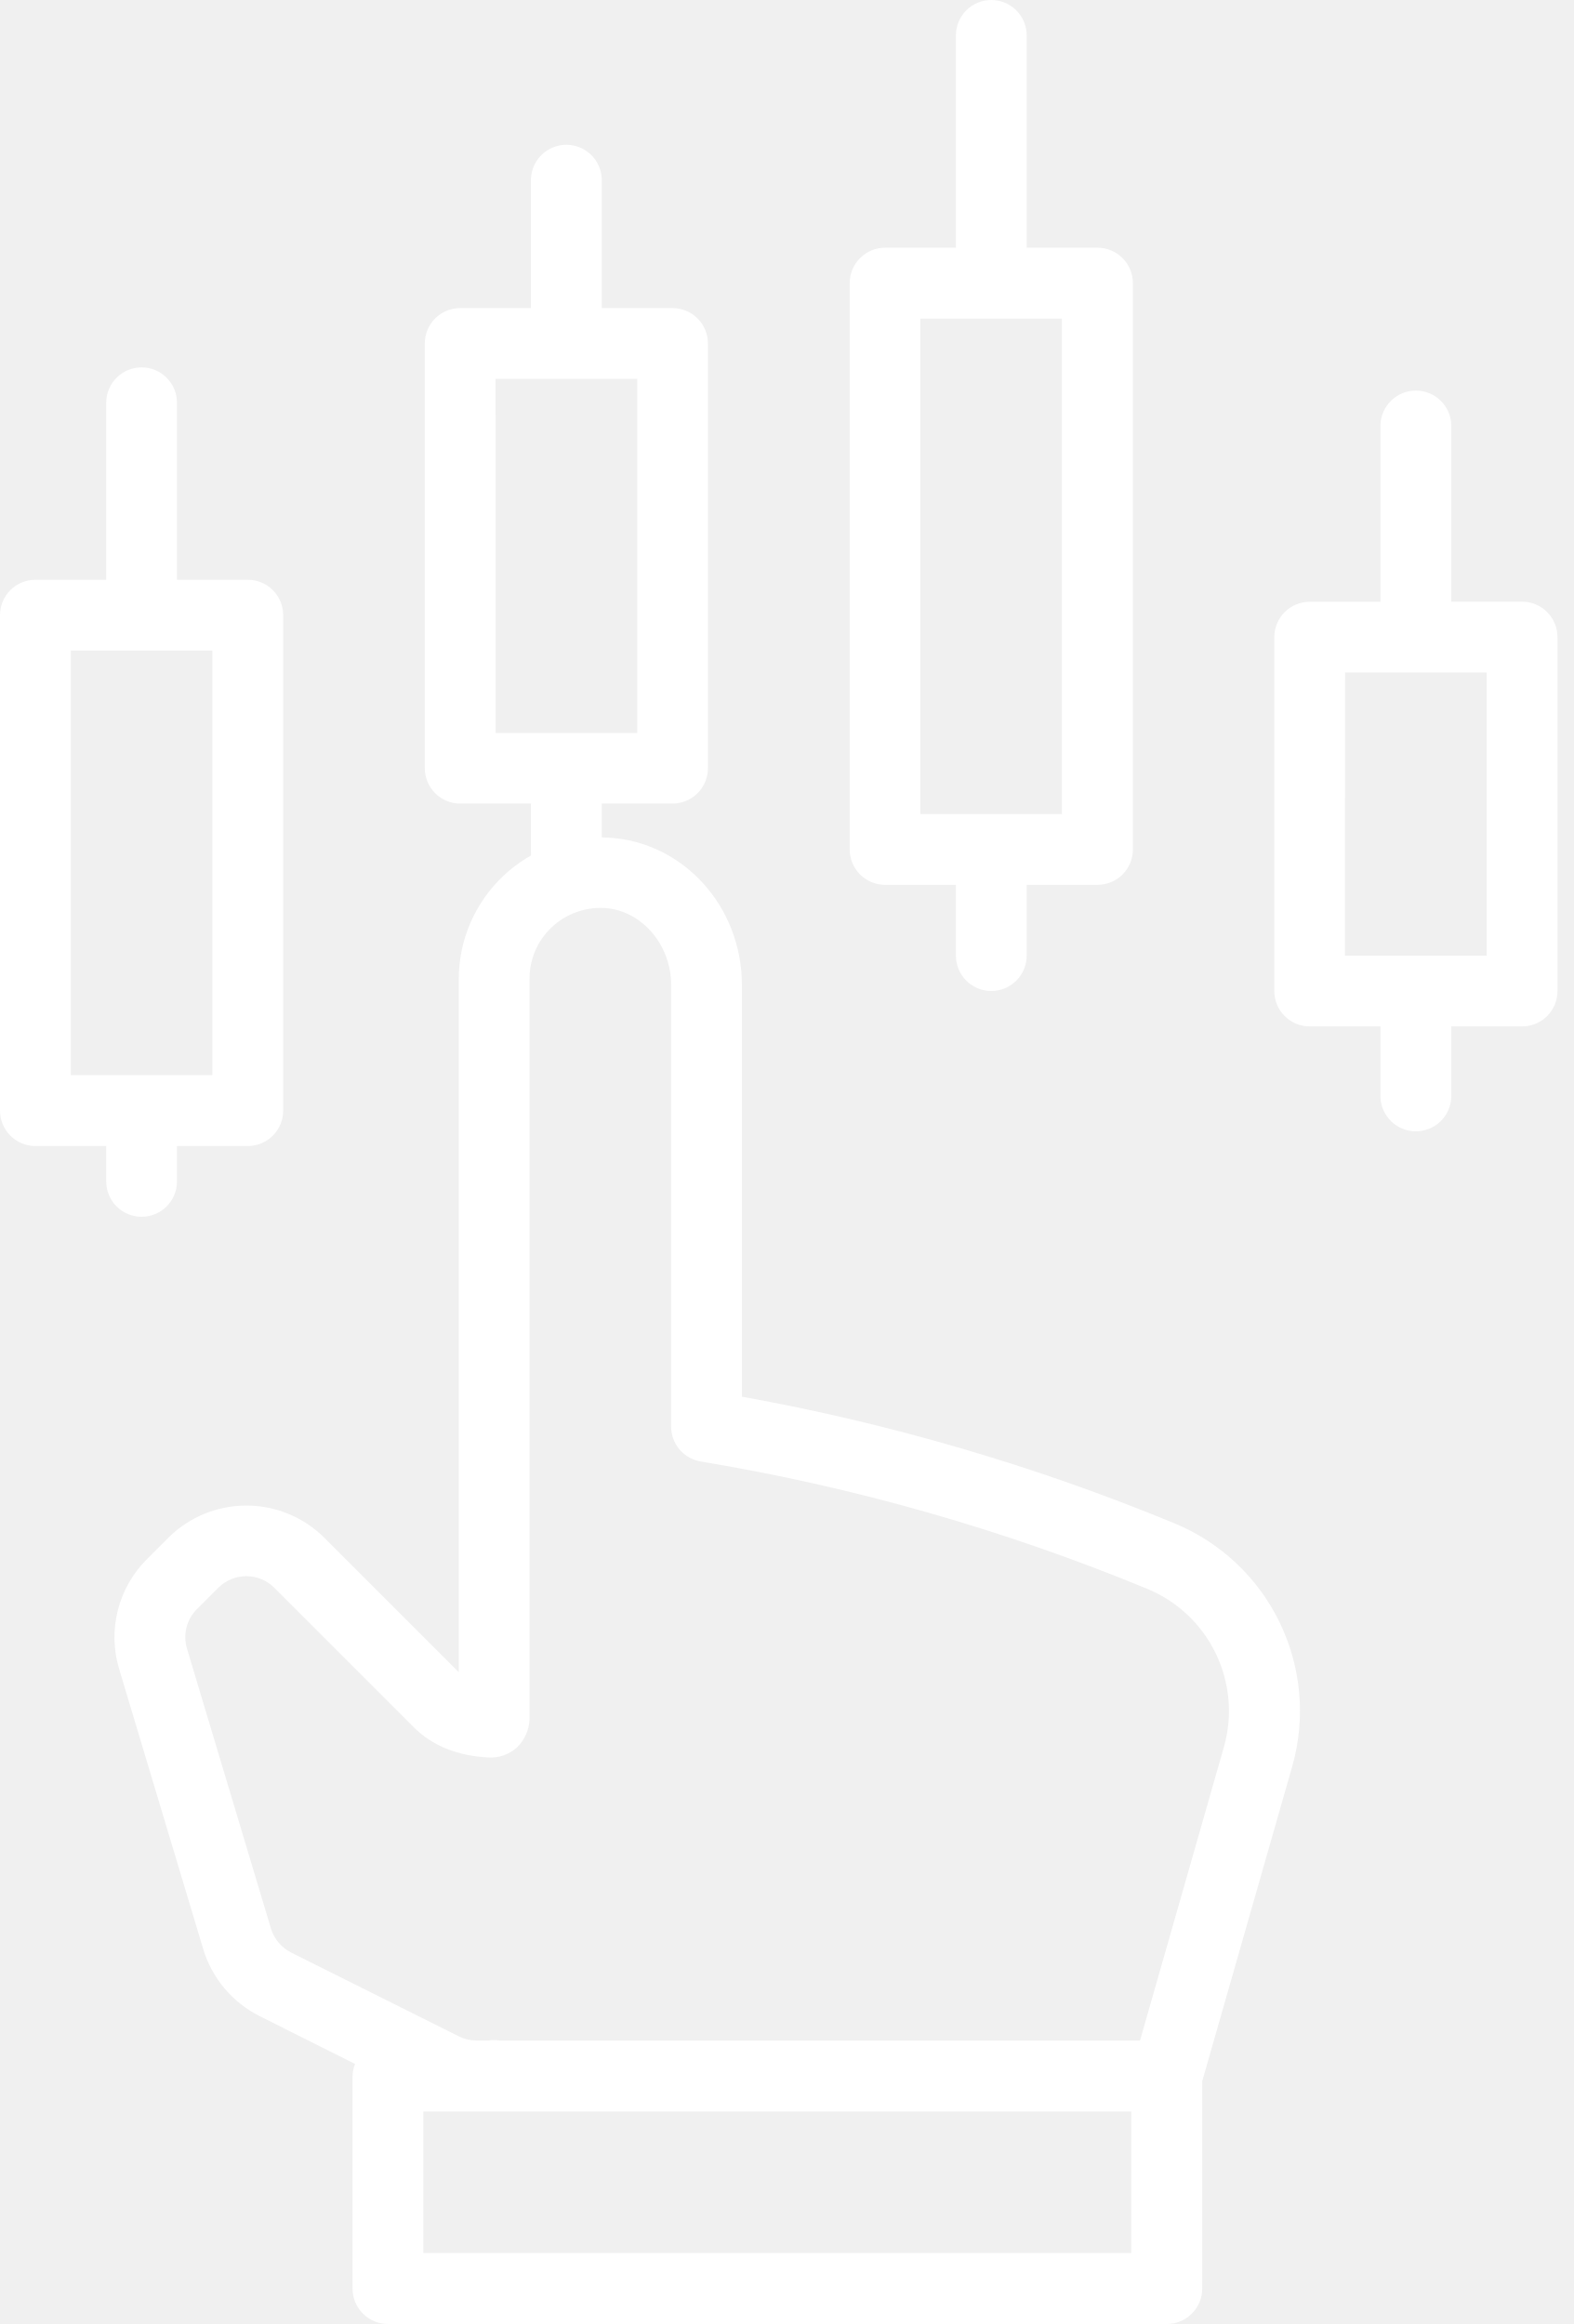
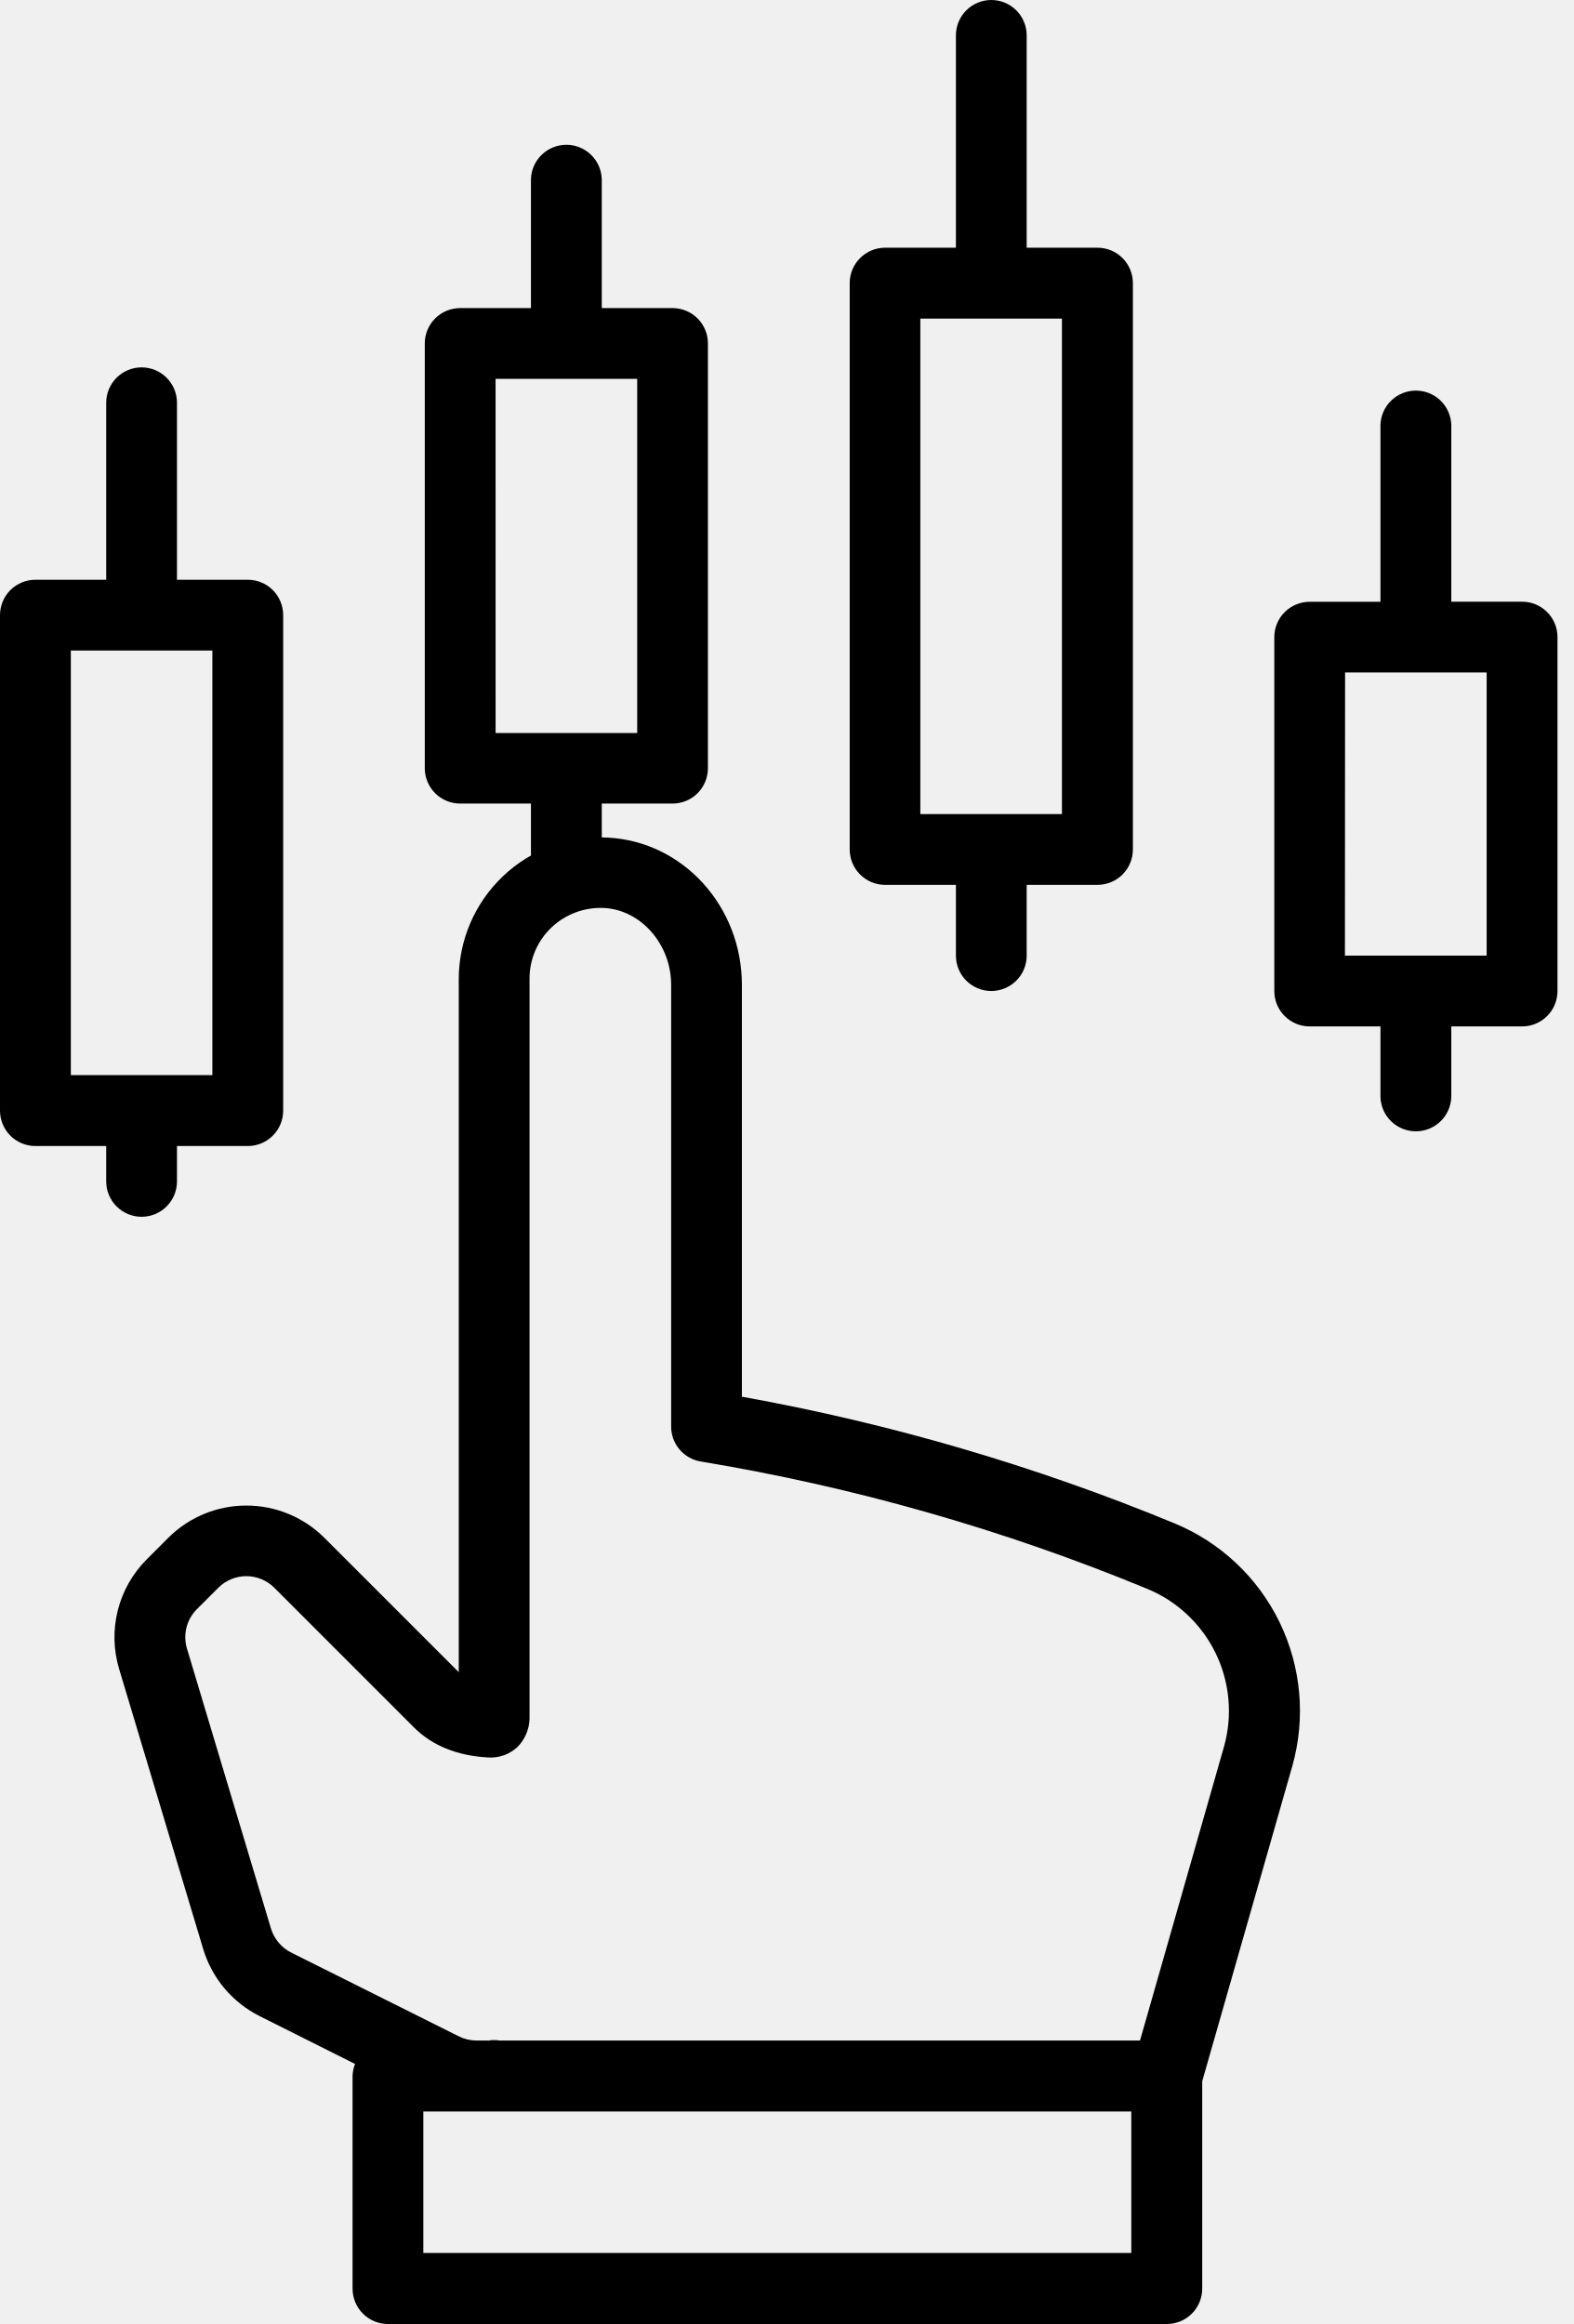
<svg xmlns="http://www.w3.org/2000/svg" width="86" height="127" viewBox="0 0 86 127" fill="none">
-   <path d="M1.934 62.627H5.803V64.56C5.803 65.073 6.007 65.565 6.37 65.927C6.732 66.29 7.224 66.494 7.737 66.494C8.25 66.494 8.741 66.29 9.104 65.927C9.467 65.565 9.67 65.073 9.67 64.56V62.627H13.54C14.053 62.627 14.545 62.423 14.907 62.06C15.27 61.698 15.473 61.206 15.473 60.693V33.616C15.473 33.103 15.27 32.611 14.907 32.248C14.545 31.886 14.053 31.682 13.54 31.682H9.67V22.009C9.67 21.755 9.62 21.504 9.523 21.269C9.426 21.035 9.284 20.822 9.104 20.642C8.924 20.462 8.711 20.32 8.477 20.223C8.242 20.126 7.991 20.076 7.737 20.076C7.483 20.076 7.231 20.126 6.997 20.223C6.762 20.32 6.549 20.462 6.37 20.642C6.19 20.822 6.048 21.035 5.95 21.269C5.853 21.504 5.803 21.755 5.803 22.009V31.682H1.934C1.421 31.682 0.929 31.886 0.566 32.248C0.204 32.611 0 33.103 0 33.616V60.693C0 61.206 0.204 61.698 0.566 62.06C0.929 62.423 1.421 62.627 1.934 62.627ZM3.87 35.549H11.604V58.752H3.87V35.549Z" fill="white" />
-   <path d="M25.144 43.913H29.011V46.526C29.002 46.786 29.045 47.045 29.138 47.288C29.231 47.531 29.372 47.753 29.552 47.94C29.733 48.127 29.949 48.276 30.189 48.378C30.428 48.48 30.686 48.532 30.946 48.532C31.206 48.532 31.464 48.48 31.703 48.378C31.942 48.276 32.159 48.127 32.34 47.94C32.52 47.753 32.661 47.531 32.754 47.288C32.847 47.045 32.89 46.786 32.881 46.526V43.913H36.748C37.002 43.913 37.254 43.863 37.488 43.766C37.723 43.669 37.936 43.526 38.116 43.346C38.295 43.166 38.438 42.953 38.535 42.718C38.632 42.483 38.682 42.231 38.681 41.977V18.77C38.682 18.515 38.632 18.264 38.535 18.029C38.438 17.794 38.295 17.581 38.116 17.402C37.936 17.222 37.723 17.08 37.488 16.983C37.253 16.886 37.002 16.836 36.748 16.836H32.881V9.778C32.862 9.277 32.651 8.803 32.29 8.455C31.929 8.107 31.447 7.912 30.946 7.912C30.445 7.912 29.963 8.107 29.602 8.455C29.241 8.803 29.029 9.277 29.011 9.778V16.836H25.144C24.631 16.836 24.139 17.04 23.777 17.402C23.414 17.765 23.21 18.257 23.21 18.77V41.977C23.21 42.49 23.414 42.983 23.776 43.346C24.139 43.709 24.631 43.913 25.144 43.913ZM27.078 20.703H34.817V40.057H27.08L27.078 20.703Z" fill="white" />
-   <path d="M48.352 48.354H52.232V52.221C52.232 52.734 52.435 53.226 52.798 53.589C53.161 53.951 53.652 54.155 54.165 54.155C54.678 54.155 55.17 53.951 55.532 53.589C55.895 53.226 56.099 52.734 56.099 52.221V48.354H59.968C60.222 48.354 60.474 48.304 60.708 48.207C60.943 48.11 61.156 47.968 61.336 47.788C61.515 47.608 61.658 47.395 61.755 47.161C61.852 46.926 61.902 46.675 61.902 46.421V15.471C61.902 14.958 61.698 14.466 61.336 14.104C60.973 13.741 60.481 13.537 59.968 13.537H56.099V1.934C56.099 1.421 55.895 0.929 55.532 0.566C55.17 0.204 54.678 0 54.165 0C53.652 0 53.161 0.204 52.798 0.566C52.435 0.929 52.232 1.421 52.232 1.934V13.537H48.362C47.849 13.537 47.357 13.741 46.995 14.104C46.632 14.466 46.428 14.958 46.428 15.471V46.418C46.428 46.93 46.63 47.42 46.99 47.783C47.351 48.146 47.84 48.352 48.352 48.354ZM50.288 17.41H58.025V44.487H50.288V17.41Z" fill="white" />
-   <path d="M71.562 56.091H75.429V59.958C75.447 60.459 75.659 60.934 76.02 61.282C76.381 61.629 76.863 61.824 77.364 61.824C77.865 61.824 78.347 61.629 78.708 61.282C79.069 60.934 79.281 60.459 79.299 59.958V56.091H83.166C83.42 56.091 83.672 56.042 83.907 55.945C84.142 55.847 84.355 55.705 84.535 55.526C84.715 55.346 84.857 55.133 84.955 54.898C85.052 54.663 85.102 54.412 85.102 54.157V34.814C85.102 34.56 85.052 34.309 84.955 34.074C84.857 33.839 84.715 33.626 84.535 33.446C84.355 33.267 84.142 33.124 83.907 33.027C83.672 32.93 83.42 32.88 83.166 32.881H79.299V23.21C79.281 22.709 79.069 22.235 78.708 21.887C78.347 21.539 77.865 21.345 77.364 21.345C76.863 21.345 76.381 21.539 76.02 21.887C75.659 22.235 75.447 22.709 75.429 23.21V32.886H71.562C71.049 32.886 70.557 33.09 70.195 33.452C69.832 33.815 69.629 34.307 69.629 34.819V54.163C69.63 54.675 69.834 55.165 70.197 55.526C70.559 55.888 71.05 56.091 71.562 56.091ZM73.496 36.75H81.232V52.221H73.488L73.496 36.75Z" fill="white" />
-   <path d="M64.161 83.24C56.555 80.101 48.636 77.783 40.538 76.326V53.827C40.538 49.527 37.321 45.988 33.216 45.773C32.166 45.714 31.115 45.871 30.129 46.234C29.142 46.597 28.24 47.16 27.48 47.886C26.719 48.61 26.113 49.48 25.698 50.445C25.283 51.41 25.069 52.449 25.067 53.499V91.379L17.725 84.037C16.592 82.908 15.058 82.274 13.459 82.274C11.86 82.274 10.326 82.908 9.194 84.037L8.029 85.204C7.255 85.973 6.705 86.938 6.438 87.996C6.17 89.053 6.195 90.163 6.51 91.207L11.102 106.507C11.339 107.294 11.734 108.024 12.262 108.654C12.791 109.283 13.441 109.799 14.175 110.169L19.4 112.789C19.314 113.003 19.268 113.23 19.264 113.46V125.066C19.264 125.579 19.468 126.071 19.83 126.434C20.193 126.796 20.685 127 21.197 127H63.756C64.01 127 64.261 126.95 64.496 126.853C64.731 126.756 64.944 126.613 65.123 126.434C65.303 126.254 65.445 126.041 65.543 125.806C65.64 125.572 65.69 125.32 65.69 125.066V113.734L70.615 96.504C71.353 93.886 71.103 91.088 69.913 88.643C68.723 86.197 66.676 84.275 64.161 83.24ZM61.815 123.12H23.131V115.386H61.815V123.12ZM66.886 95.43L62.291 111.509H27.303C27.165 111.485 27.025 111.478 26.885 111.488C26.801 111.488 26.716 111.503 26.765 111.509H26.035C25.698 111.508 25.366 111.429 25.064 111.278L15.914 106.704C15.65 106.571 15.415 106.386 15.225 106.16C15.034 105.933 14.891 105.671 14.805 105.388L10.216 90.091C10.103 89.716 10.094 89.317 10.19 88.937C10.286 88.557 10.483 88.211 10.761 87.934L11.929 86.767C12.335 86.361 12.885 86.133 13.459 86.133C14.033 86.133 14.584 86.361 14.989 86.767L22.616 94.396C23.615 95.395 24.988 95.948 26.665 96.04C26.956 96.06 27.247 96.021 27.522 95.924C27.797 95.828 28.049 95.676 28.263 95.479C28.674 95.071 28.914 94.522 28.934 93.943V53.494C28.931 52.967 29.037 52.445 29.244 51.96C29.452 51.475 29.757 51.039 30.14 50.677C30.523 50.316 30.974 50.037 31.468 49.855C31.961 49.673 32.486 49.593 33.011 49.619C35.029 49.727 36.671 51.607 36.671 53.812V77.959C36.671 78.418 36.834 78.861 37.131 79.21C37.427 79.559 37.838 79.792 38.289 79.867C46.655 81.251 54.836 83.584 62.673 86.82C64.307 87.491 65.639 88.738 66.415 90.325C67.192 91.912 67.359 93.728 66.886 95.43Z" fill="white" />
+   <path d="M1.934 62.627H5.803V64.56C5.803 65.073 6.007 65.565 6.37 65.927C6.732 66.29 7.224 66.494 7.737 66.494C8.25 66.494 8.741 66.29 9.104 65.927C9.467 65.565 9.67 65.073 9.67 64.56V62.627H13.54C14.053 62.627 14.545 62.423 14.907 62.06C15.27 61.698 15.473 61.206 15.473 60.693V33.616C15.473 33.103 15.27 32.611 14.907 32.248C14.545 31.886 14.053 31.682 13.54 31.682H9.67V22.009C9.67 21.755 9.62 21.504 9.523 21.269C9.426 21.035 9.284 20.822 9.104 20.642C8.924 20.462 8.711 20.32 8.477 20.223C8.242 20.126 7.991 20.076 7.737 20.076C7.483 20.076 7.231 20.126 6.997 20.223C6.762 20.32 6.549 20.462 6.37 20.642C6.19 20.822 6.048 21.035 5.95 21.269C5.853 21.504 5.803 21.755 5.803 22.009V31.682H1.934C1.421 31.682 0.929 31.886 0.566 32.248C0.204 32.611 0 33.103 0 33.616V60.693C0 61.206 0.204 61.698 0.566 62.06C0.929 62.423 1.421 62.627 1.934 62.627ZM3.87 35.549H11.604V58.752H3.87V35.549Z" fill="currentColor" />
+   <path d="M25.144 43.913H29.011V46.526C29.002 46.786 29.045 47.045 29.138 47.288C29.231 47.531 29.372 47.753 29.552 47.94C29.733 48.127 29.949 48.276 30.189 48.378C30.428 48.48 30.686 48.532 30.946 48.532C31.206 48.532 31.464 48.48 31.703 48.378C31.942 48.276 32.159 48.127 32.34 47.94C32.52 47.753 32.661 47.531 32.754 47.288C32.847 47.045 32.89 46.786 32.881 46.526V43.913H36.748C37.002 43.913 37.254 43.863 37.488 43.766C37.723 43.669 37.936 43.526 38.116 43.346C38.295 43.166 38.438 42.953 38.535 42.718C38.632 42.483 38.682 42.231 38.681 41.977V18.77C38.682 18.515 38.632 18.264 38.535 18.029C38.438 17.794 38.295 17.581 38.116 17.402C37.936 17.222 37.723 17.08 37.488 16.983C37.253 16.886 37.002 16.836 36.748 16.836H32.881V9.778C32.862 9.277 32.651 8.803 32.29 8.455C31.929 8.107 31.447 7.912 30.946 7.912C30.445 7.912 29.963 8.107 29.602 8.455C29.241 8.803 29.029 9.277 29.011 9.778V16.836H25.144C24.631 16.836 24.139 17.04 23.777 17.402C23.414 17.765 23.21 18.257 23.21 18.77V41.977C23.21 42.49 23.414 42.983 23.776 43.346C24.139 43.709 24.631 43.913 25.144 43.913ZM27.078 20.703H34.817V40.057H27.08L27.078 20.703Z" fill="currentColor" />
+   <path d="M48.352 48.354H52.232V52.221C52.232 52.734 52.435 53.226 52.798 53.589C53.161 53.951 53.652 54.155 54.165 54.155C54.678 54.155 55.17 53.951 55.532 53.589C55.895 53.226 56.099 52.734 56.099 52.221V48.354H59.968C60.222 48.354 60.474 48.304 60.708 48.207C60.943 48.11 61.156 47.968 61.336 47.788C61.515 47.608 61.658 47.395 61.755 47.161C61.852 46.926 61.902 46.675 61.902 46.421V15.471C61.902 14.958 61.698 14.466 61.336 14.104C60.973 13.741 60.481 13.537 59.968 13.537H56.099V1.934C56.099 1.421 55.895 0.929 55.532 0.566C55.17 0.204 54.678 0 54.165 0C53.652 0 53.161 0.204 52.798 0.566C52.435 0.929 52.232 1.421 52.232 1.934V13.537H48.362C47.849 13.537 47.357 13.741 46.995 14.104C46.632 14.466 46.428 14.958 46.428 15.471V46.418C46.428 46.93 46.63 47.42 46.99 47.783C47.351 48.146 47.84 48.352 48.352 48.354ZM50.288 17.41H58.025V44.487H50.288V17.41Z" fill="currentColor" />
+   <path d="M71.562 56.091H75.429V59.958C75.447 60.459 75.659 60.934 76.02 61.282C76.381 61.629 76.863 61.824 77.364 61.824C77.865 61.824 78.347 61.629 78.708 61.282C79.069 60.934 79.281 60.459 79.299 59.958V56.091H83.166C83.42 56.091 83.672 56.042 83.907 55.945C84.142 55.847 84.355 55.705 84.535 55.526C84.715 55.346 84.857 55.133 84.955 54.898C85.052 54.663 85.102 54.412 85.102 54.157V34.814C85.102 34.56 85.052 34.309 84.955 34.074C84.857 33.839 84.715 33.626 84.535 33.446C84.355 33.267 84.142 33.124 83.907 33.027C83.672 32.93 83.42 32.88 83.166 32.881H79.299V23.21C79.281 22.709 79.069 22.235 78.708 21.887C78.347 21.539 77.865 21.345 77.364 21.345C76.863 21.345 76.381 21.539 76.02 21.887C75.659 22.235 75.447 22.709 75.429 23.21V32.886H71.562C71.049 32.886 70.557 33.09 70.195 33.452C69.832 33.815 69.629 34.307 69.629 34.819V54.163C69.63 54.675 69.834 55.165 70.197 55.526C70.559 55.888 71.05 56.091 71.562 56.091ZM73.496 36.75H81.232V52.221H73.488L73.496 36.75Z" fill="currentColor" />
+   <path d="M64.161 83.24C56.555 80.101 48.636 77.783 40.538 76.326V53.827C40.538 49.527 37.321 45.988 33.216 45.773C32.166 45.714 31.115 45.871 30.129 46.234C29.142 46.597 28.24 47.16 27.48 47.886C26.719 48.61 26.113 49.48 25.698 50.445C25.283 51.41 25.069 52.449 25.067 53.499V91.379L17.725 84.037C16.592 82.908 15.058 82.274 13.459 82.274C11.86 82.274 10.326 82.908 9.194 84.037L8.029 85.204C7.255 85.973 6.705 86.938 6.438 87.996C6.17 89.053 6.195 90.163 6.51 91.207L11.102 106.507C11.339 107.294 11.734 108.024 12.262 108.654C12.791 109.283 13.441 109.799 14.175 110.169L19.4 112.789C19.314 113.003 19.268 113.23 19.264 113.46V125.066C19.264 125.579 19.468 126.071 19.83 126.434C20.193 126.796 20.685 127 21.197 127H63.756C64.01 127 64.261 126.95 64.496 126.853C64.731 126.756 64.944 126.613 65.123 126.434C65.303 126.254 65.445 126.041 65.543 125.806C65.64 125.572 65.69 125.32 65.69 125.066V113.734L70.615 96.504C71.353 93.886 71.103 91.088 69.913 88.643C68.723 86.197 66.676 84.275 64.161 83.24ZM61.815 123.12H23.131V115.386H61.815V123.12ZM66.886 95.43L62.291 111.509H27.303C27.165 111.485 27.025 111.478 26.885 111.488C26.801 111.488 26.716 111.503 26.765 111.509H26.035C25.698 111.508 25.366 111.429 25.064 111.278L15.914 106.704C15.65 106.571 15.415 106.386 15.225 106.16C15.034 105.933 14.891 105.671 14.805 105.388L10.216 90.091C10.103 89.716 10.094 89.317 10.19 88.937C10.286 88.557 10.483 88.211 10.761 87.934L11.929 86.767C12.335 86.361 12.885 86.133 13.459 86.133C14.033 86.133 14.584 86.361 14.989 86.767L22.616 94.396C23.615 95.395 24.988 95.948 26.665 96.04C26.956 96.06 27.247 96.021 27.522 95.924C27.797 95.828 28.049 95.676 28.263 95.479C28.674 95.071 28.914 94.522 28.934 93.943V53.494C28.931 52.967 29.037 52.445 29.244 51.96C29.452 51.475 29.757 51.039 30.14 50.677C30.523 50.316 30.974 50.037 31.468 49.855C31.961 49.673 32.486 49.593 33.011 49.619C35.029 49.727 36.671 51.607 36.671 53.812V77.959C36.671 78.418 36.834 78.861 37.131 79.21C37.427 79.559 37.838 79.792 38.289 79.867C46.655 81.251 54.836 83.584 62.673 86.82C64.307 87.491 65.639 88.738 66.415 90.325C67.192 91.912 67.359 93.728 66.886 95.43Z" fill="currentColor" />
</svg>
